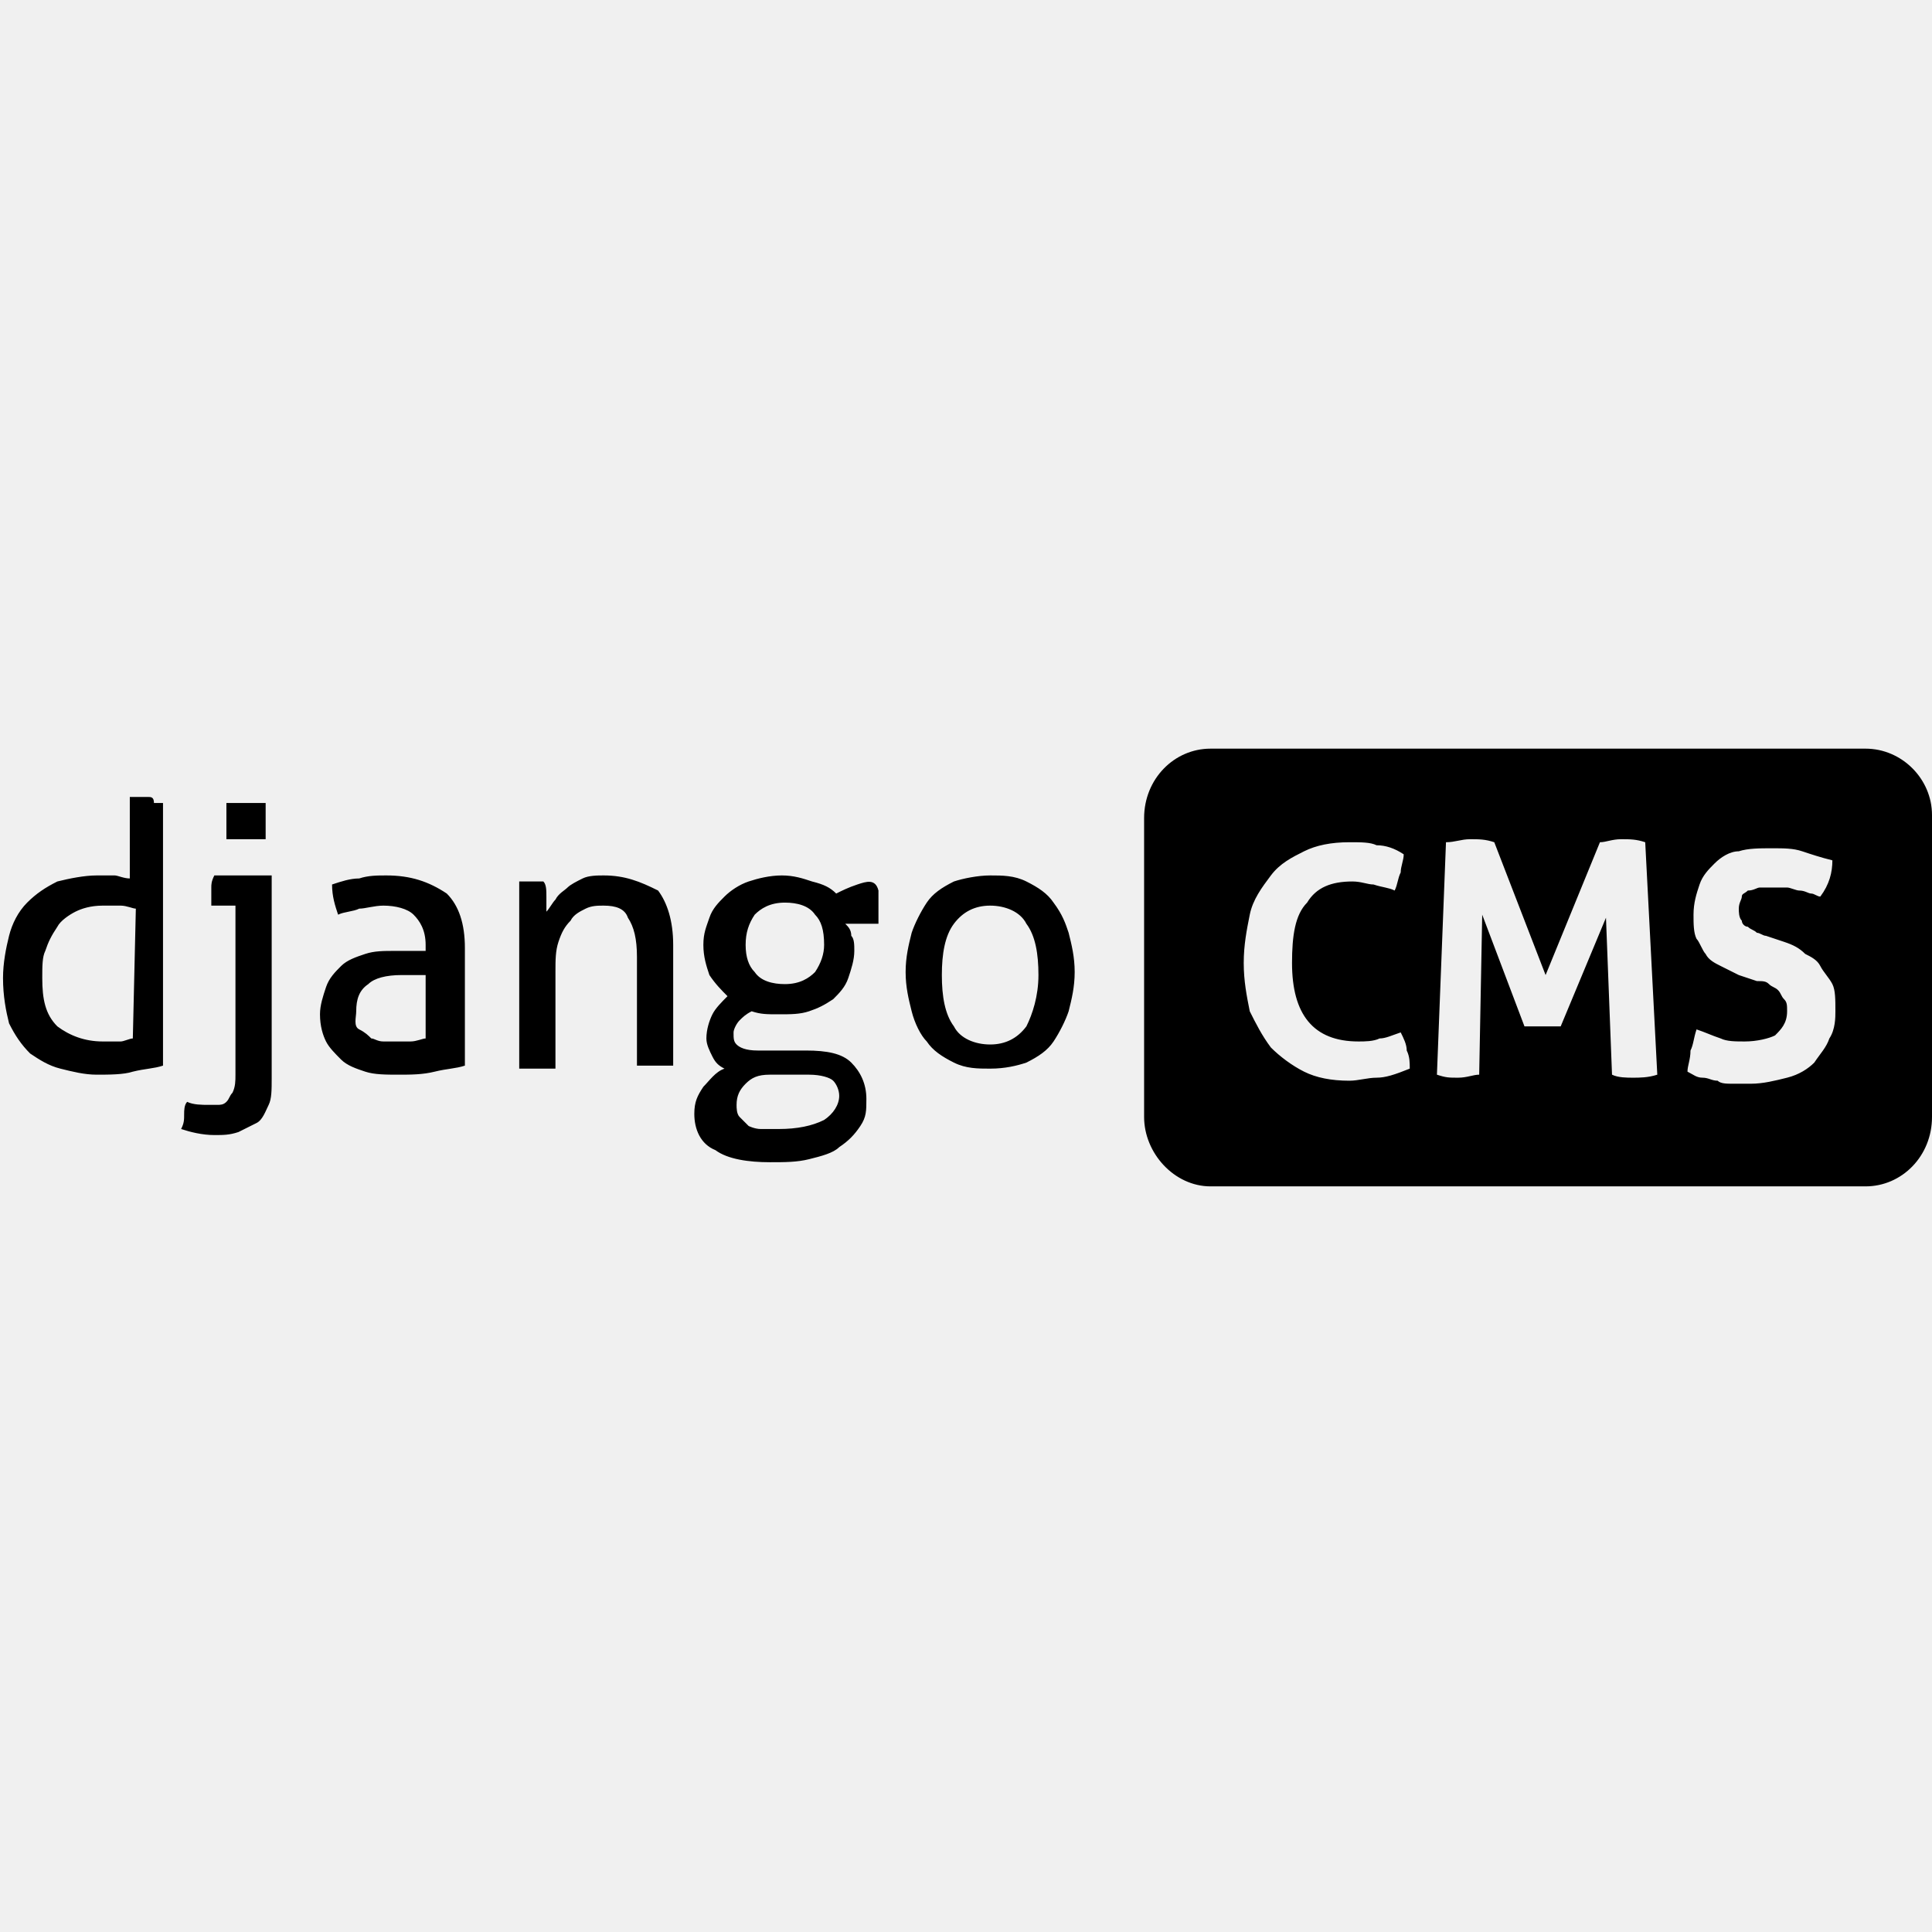
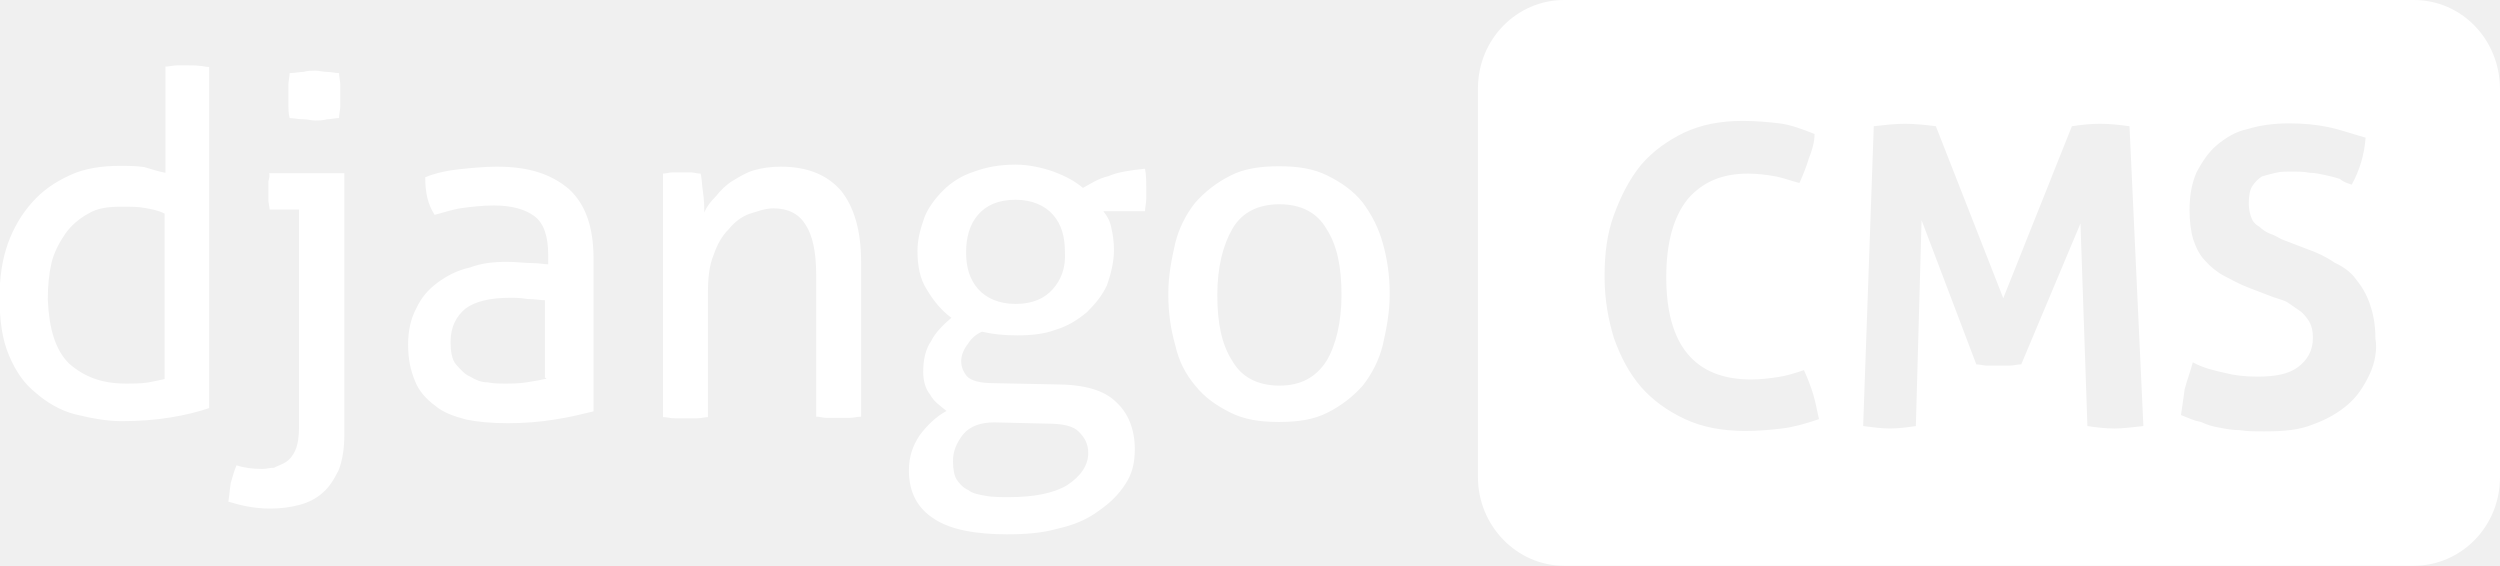
- <svg xmlns="http://www.w3.org/2000/svg" version="1.1" id="Layer_1" x="0px" y="0px" viewBox="-273 365 64 64" style="enable-background:new -273 365 64 64;" xml:space="preserve">
-   <style type="text/css">
- 	.st0{enable-background:new    ;}
- </style>
-   <g id="dja_copy_1_" class="st0">
+ <svg xmlns="http://www.w3.org/2000/svg" version="1.1" id="Layer_1" x="0px" y="0px" viewBox="0 653.5 612 138.5" enable-background="new 0 653.5 612 138.5" xml:space="preserve">
+   <g id="dja_copy_1_" enable-background="new    ">
    <g id="dja_copy">
      <g>
-         <path d="M-265.5,392.8c0.1,0,0.2,0,0.4,0c0.1,0,0.2,0,0.3,0c0.1,0,0.2,0,0.3,0c0.1,0,0.2,0,0.3,0c0-0.1,0-0.2,0-0.3     c0-0.1,0-0.2,0-0.3c0-0.1,0-0.2,0-0.3s0-0.2,0-0.3c-0.1,0-0.2,0-0.3,0s-0.2,0-0.3,0c-0.1,0-0.2,0-0.3,0c-0.1,0-0.2,0-0.4,0     c0,0.1,0,0.2,0,0.3c0,0.1,0,0.2,0,0.3c0,0.1,0,0.2,0,0.3C-265.5,392.5-265.5,392.7-265.5,392.8z M-266,394.4c0,0.1,0,0.2,0,0.2     c0,0.1,0,0.2,0,0.2c0,0.1,0,0.2,0,0.2h0.8v5.6c0,0.2,0,0.4-0.1,0.6c-0.1,0.1-0.1,0.2-0.2,0.3c-0.1,0.1-0.2,0.1-0.3,0.1     c-0.1,0-0.2,0-0.3,0c-0.2,0-0.5,0-0.7-0.1c-0.1,0.1-0.1,0.3-0.1,0.4c0,0.2,0,0.3-0.1,0.5c0.3,0.1,0.7,0.2,1.1,0.2     c0.3,0,0.5,0,0.8-0.1c0.2-0.1,0.4-0.2,0.6-0.3c0.2-0.1,0.3-0.4,0.4-0.6c0.1-0.2,0.1-0.5,0.1-0.9v-6.7h-1.9     C-266,394.2-266,394.3-266,394.4z M-268.1,391.4c-0.1,0-0.2,0-0.3,0c-0.1,0-0.2,0-0.3,0v2.7c-0.2,0-0.4-0.1-0.5-0.1     c-0.2,0-0.4,0-0.6,0c-0.4,0-0.9,0.1-1.3,0.2c-0.4,0.2-0.7,0.4-1,0.7c-0.3,0.3-0.5,0.7-0.6,1.1c-0.1,0.4-0.2,0.9-0.2,1.4     c0,0.6,0.1,1.1,0.2,1.5c0.2,0.4,0.4,0.7,0.7,1c0.3,0.2,0.6,0.4,1,0.5c0.4,0.1,0.8,0.2,1.2,0.2c0.4,0,0.9,0,1.2-0.1     c0.4-0.1,0.7-0.1,1-0.2v-8.7c-0.1,0-0.2,0-0.3,0C-267.9,391.4-268,391.4-268.1,391.4z M-268.6,399.4c-0.1,0-0.3,0.1-0.4,0.1     c-0.2,0-0.4,0-0.6,0c-0.6,0-1.1-0.2-1.5-0.5c-0.4-0.4-0.5-0.9-0.5-1.6c0-0.4,0-0.7,0.1-0.9c0.1-0.3,0.2-0.5,0.4-0.8     c0.1-0.2,0.4-0.4,0.6-0.5c0.2-0.1,0.5-0.2,0.9-0.2c0.2,0,0.4,0,0.6,0c0.2,0,0.4,0.1,0.5,0.1L-268.6,399.4L-268.6,399.4     L-268.6,399.4L-268.6,399.4z M-244.6,394.3c-0.3,0.1-0.5,0.2-0.7,0.3c-0.2-0.2-0.4-0.3-0.8-0.4c-0.3-0.1-0.6-0.2-1-0.2     c-0.4,0-0.8,0.1-1.1,0.2c-0.3,0.1-0.6,0.3-0.8,0.5c-0.2,0.2-0.4,0.4-0.5,0.7c-0.1,0.3-0.2,0.5-0.2,0.9c0,0.4,0.1,0.7,0.2,1     c0.2,0.3,0.4,0.5,0.6,0.7c-0.2,0.2-0.4,0.4-0.5,0.6c-0.1,0.2-0.2,0.5-0.2,0.8c0,0.2,0.1,0.4,0.2,0.6c0.1,0.2,0.2,0.3,0.4,0.4     c-0.3,0.1-0.5,0.4-0.7,0.6c-0.2,0.3-0.3,0.5-0.3,0.9c0,0.5,0.2,1,0.7,1.2c0.4,0.3,1.1,0.4,1.8,0.4c0.5,0,0.9,0,1.3-0.1     c0.4-0.1,0.8-0.2,1-0.4c0.3-0.2,0.5-0.4,0.7-0.7c0.2-0.3,0.2-0.5,0.2-0.9c0-0.5-0.2-0.9-0.5-1.2c-0.3-0.3-0.8-0.4-1.5-0.4l-1.6,0     c-0.4,0-0.6-0.1-0.7-0.2c-0.1-0.1-0.1-0.2-0.1-0.4c0-0.1,0.1-0.3,0.2-0.4c0.1-0.1,0.2-0.2,0.4-0.3c0.3,0.1,0.5,0.1,0.9,0.1     s0.7,0,1-0.1c0.3-0.1,0.5-0.2,0.8-0.4c0.2-0.2,0.4-0.4,0.5-0.7c0.1-0.3,0.2-0.6,0.2-0.9c0-0.2,0-0.4-0.1-0.5     c0-0.2-0.1-0.3-0.2-0.4h1.1c0-0.1,0-0.2,0-0.3c0-0.1,0-0.2,0-0.3c0-0.2,0-0.4,0-0.5C-244,394.1-244.3,394.2-244.6,394.3z      M-248.3,400.9c0.2-0.2,0.4-0.3,0.8-0.3l1.3,0c0.4,0,0.7,0.1,0.8,0.2c0.1,0.1,0.2,0.3,0.2,0.5c0,0.3-0.2,0.6-0.5,0.8     c-0.4,0.2-0.9,0.3-1.5,0.3c-0.2,0-0.4,0-0.6,0c-0.2,0-0.4-0.1-0.4-0.1c-0.1-0.1-0.2-0.2-0.3-0.3s-0.1-0.3-0.1-0.4     C-248.6,401.3-248.5,401.1-248.3,400.9z M-246,397.2c-0.2,0.2-0.5,0.4-1,0.4c-0.4,0-0.8-0.1-1-0.4c-0.2-0.2-0.3-0.5-0.3-0.9     c0-0.4,0.1-0.7,0.3-1c0.2-0.2,0.5-0.4,1-0.4c0.4,0,0.8,0.1,1,0.4c0.2,0.2,0.3,0.5,0.3,1C-245.7,396.6-245.8,396.9-246,397.2z      M-260.2,394c-0.3,0-0.6,0-0.9,0.1c-0.3,0-0.6,0.1-0.9,0.2c0,0.4,0.1,0.7,0.2,1c0.2-0.1,0.5-0.1,0.7-0.2c0.2,0,0.5-0.1,0.8-0.1     c0.4,0,0.8,0.1,1,0.3c0.2,0.2,0.4,0.5,0.4,1v0.2c-0.1,0-0.2,0-0.4,0c-0.2,0-0.4,0-0.6,0c-0.4,0-0.7,0-1,0.1     c-0.3,0.1-0.6,0.2-0.8,0.4c-0.2,0.2-0.4,0.4-0.5,0.7c-0.1,0.3-0.2,0.6-0.2,0.9c0,0.4,0.1,0.7,0.2,0.9c0.1,0.2,0.3,0.4,0.5,0.6     c0.2,0.2,0.5,0.3,0.8,0.4c0.3,0.1,0.7,0.1,1.1,0.1c0.4,0,0.8,0,1.2-0.1c0.4-0.1,0.7-0.1,1-0.2v-3.9c0-0.8-0.2-1.4-0.6-1.8     C-258.8,394.2-259.4,394-260.2,394z M-258.9,399.4c-0.1,0-0.3,0.1-0.5,0.1c-0.2,0-0.4,0-0.5,0c-0.1,0-0.3,0-0.4,0     c-0.2,0-0.3-0.1-0.4-0.1c-0.1-0.1-0.2-0.2-0.4-0.3s-0.1-0.4-0.1-0.6c0-0.4,0.1-0.7,0.4-0.9c0.2-0.2,0.6-0.3,1.1-0.3     c0.1,0,0.3,0,0.4,0c0.2,0,0.4,0,0.4,0L-258.9,399.4L-258.9,399.4L-258.9,399.4L-258.9,399.4z M-211.2,389.8h-21.7     c-1.2,0-2.2,1-2.2,2.3v9.9c0,1.2,1,2.3,2.2,2.3h21.7c1.2,0,2.2-1,2.2-2.3V392C-209,390.8-210,389.8-211.2,389.8z M-227.4,400.7     c-0.3,0-0.6,0.1-0.9,0.1c-0.6,0-1.1-0.1-1.5-0.3c-0.4-0.2-0.8-0.5-1.1-0.8c-0.3-0.4-0.5-0.8-0.7-1.2c-0.1-0.5-0.2-1-0.2-1.6     s0.1-1.1,0.2-1.6s0.4-0.9,0.7-1.3c0.3-0.4,0.7-0.6,1.1-0.8c0.4-0.2,0.9-0.3,1.5-0.3c0.4,0,0.7,0,0.9,0.1c0.3,0,0.6,0.1,0.9,0.3     c0,0.2-0.1,0.4-0.1,0.6c-0.1,0.2-0.1,0.4-0.2,0.6c-0.2-0.1-0.4-0.1-0.7-0.2c-0.2,0-0.4-0.1-0.7-0.1c-0.7,0-1.2,0.2-1.5,0.7     c-0.4,0.4-0.5,1.1-0.5,2c0,1.7,0.7,2.6,2.2,2.6c0.2,0,0.5,0,0.7-0.1c0.2,0,0.4-0.1,0.7-0.2c0.1,0.2,0.2,0.4,0.2,0.6     c0.1,0.2,0.1,0.4,0.1,0.6C-226.8,400.6-227.1,400.7-227.4,400.7z M-218.9,400.7c-0.2,0-0.5,0-0.7-0.1l-0.2-5.2l-1.5,3.6     c-0.1,0-0.2,0-0.3,0c-0.1,0-0.2,0-0.3,0s-0.2,0-0.3,0c-0.1,0-0.2,0-0.3,0l-1.4-3.7l-0.1,5.3c-0.2,0-0.4,0.1-0.7,0.1     s-0.4,0-0.7-0.1l0.3-7.7c0.3,0,0.5-0.1,0.8-0.1c0.3,0,0.5,0,0.8,0.1l1.7,4.4l1.8-4.4c0.2,0,0.4-0.1,0.7-0.1s0.5,0,0.8,0.1     l0.4,7.7C-218.4,400.7-218.7,400.7-218.9,400.7z M-212.4,399.4c-0.1,0.3-0.3,0.5-0.5,0.8c-0.2,0.2-0.5,0.4-0.9,0.5     c-0.4,0.1-0.8,0.2-1.2,0.2c-0.2,0-0.4,0-0.6,0c-0.2,0-0.4,0-0.5-0.1c-0.2,0-0.3-0.1-0.5-0.1c-0.2,0-0.3-0.1-0.5-0.2     c0-0.2,0.1-0.4,0.1-0.7c0.1-0.2,0.1-0.4,0.2-0.7c0.3,0.1,0.5,0.2,0.8,0.3c0.2,0.1,0.5,0.1,0.8,0.1c0.4,0,0.8-0.1,1-0.2     c0.2-0.2,0.4-0.4,0.4-0.8c0-0.2,0-0.3-0.1-0.4c-0.1-0.1-0.1-0.2-0.2-0.3c-0.1-0.1-0.2-0.1-0.3-0.2c-0.1-0.1-0.2-0.1-0.4-0.1     l-0.6-0.2c-0.2-0.1-0.4-0.2-0.6-0.3s-0.4-0.2-0.5-0.4c-0.1-0.1-0.2-0.4-0.3-0.5c-0.1-0.2-0.1-0.5-0.1-0.8c0-0.4,0.1-0.7,0.2-1     c0.1-0.3,0.3-0.5,0.5-0.7c0.2-0.2,0.5-0.4,0.8-0.4c0.3-0.1,0.7-0.1,1.1-0.1c0.4,0,0.7,0,1,0.1c0.3,0.1,0.6,0.2,1,0.3     c0,0.4-0.1,0.8-0.4,1.2c-0.1,0-0.2-0.1-0.3-0.1c-0.1,0-0.2-0.1-0.4-0.1c-0.1,0-0.3-0.1-0.4-0.1c-0.1,0-0.3,0-0.5,0     c-0.1,0-0.2,0-0.4,0c-0.1,0-0.2,0.1-0.4,0.1c-0.1,0.1-0.2,0.1-0.2,0.2s-0.1,0.2-0.1,0.4c0,0.1,0,0.3,0.1,0.4     c0,0.1,0.1,0.2,0.2,0.2c0.1,0.1,0.2,0.1,0.3,0.2c0.1,0,0.2,0.1,0.3,0.1l0.6,0.2c0.3,0.1,0.5,0.2,0.7,0.4c0.2,0.1,0.4,0.2,0.5,0.4     c0.1,0.2,0.3,0.4,0.4,0.6c0.1,0.2,0.1,0.5,0.1,0.9C-212.2,398.7-212.2,399.1-212.4,399.4z M-253,394c-0.2,0-0.5,0-0.7,0.1     c-0.2,0.1-0.4,0.2-0.5,0.3s-0.3,0.2-0.4,0.4c-0.1,0.1-0.2,0.3-0.3,0.4c0-0.1,0-0.3,0-0.5c0-0.2,0-0.4-0.1-0.5c-0.1,0-0.2,0-0.2,0     c-0.1,0-0.2,0-0.2,0c-0.1,0-0.2,0-0.2,0s-0.2,0-0.2,0l0,0v6.2c0.1,0,0.2,0,0.3,0c0.1,0,0.2,0,0.3,0c0.1,0,0.2,0,0.3,0     c0.1,0,0.2,0,0.3,0v-3.2c0-0.4,0-0.7,0.1-1c0.1-0.3,0.2-0.5,0.4-0.7c0.1-0.2,0.3-0.3,0.5-0.4c0.2-0.1,0.4-0.1,0.6-0.1     c0.4,0,0.7,0.1,0.8,0.4c0.2,0.3,0.3,0.7,0.3,1.3v3.6c0.1,0,0.2,0,0.3,0c0.1,0,0.2,0,0.3,0c0.1,0,0.2,0,0.3,0c0.1,0,0.2,0,0.3,0     v-4c0-0.8-0.2-1.4-0.5-1.8C-251.8,394.2-252.3,394-253,394z M-238.1,394.9c-0.2-0.3-0.5-0.5-0.9-0.7c-0.4-0.2-0.8-0.2-1.2-0.2     s-0.9,0.1-1.2,0.2c-0.4,0.2-0.7,0.4-0.9,0.7c-0.2,0.3-0.4,0.7-0.5,1c-0.1,0.4-0.2,0.8-0.2,1.3c0,0.5,0.1,0.9,0.2,1.3     c0.1,0.4,0.3,0.8,0.5,1c0.2,0.3,0.5,0.5,0.9,0.7c0.4,0.2,0.8,0.2,1.2,0.2c0.5,0,0.9-0.1,1.2-0.2c0.4-0.2,0.7-0.4,0.9-0.7     c0.2-0.3,0.4-0.7,0.5-1c0.1-0.4,0.2-0.8,0.2-1.3c0-0.5-0.1-0.9-0.2-1.3C-237.7,395.6-237.8,395.3-238.1,394.9z M-239,399     c-0.3,0.4-0.7,0.6-1.2,0.6s-1-0.2-1.2-0.6c-0.3-0.4-0.4-1-0.4-1.7c0-0.7,0.1-1.3,0.4-1.7s0.7-0.6,1.2-0.6s1,0.2,1.2,0.6     c0.3,0.4,0.4,1,0.4,1.7C-238.6,398-238.8,398.6-239,399z" />
+         <path fill="#FFFFFF" d="M70.9,682.4c0.9,0,2,0.3,3.4,0.3c0.9,0,2,0.3,2.9,0.3c0.9,0,1.7,0,2.9-0.3c0.9,0,2-0.3,2.9-0.3     c0-0.9,0.3-2,0.3-2.9c0-0.9,0-2,0-2.6c0-0.9,0-1.7,0-2.6c0-0.9-0.3-2-0.3-2.9c-0.9,0-2-0.3-2.9-0.3s-2-0.3-2.9-0.3     c-0.9,0-2,0-2.9,0.3c-0.9,0-2.3,0.3-3.4,0.3c0,0.9-0.3,2-0.3,2.9c0,0.9,0,2,0,2.6c0,0.9,0,1.7,0,2.6     C70.6,680.1,70.6,681.1,70.9,682.4z M65.7,697.9c0,0.6,0,1.7,0,2.3c0,0.6,0,1.7,0,2.3s0.3,1.7,0.3,2.3h7.2v53.3     c0,2.3-0.3,4.3-0.9,5.6c-0.6,1.4-1.4,2.3-2.3,2.9c-0.9,0.6-2,0.9-2.9,1.4c-0.9,0-2,0.3-2.9,0.3c-2.3,0-4.6-0.3-6.3-0.9     c-0.6,1.4-0.9,2.6-1.4,4.3c-0.3,1.7-0.3,2.9-0.6,4.6c2.9,0.9,6.3,1.7,10.2,1.7c2.6,0,4.9-0.3,7.2-0.9s4.3-1.7,5.6-2.9     c1.7-1.4,2.9-3.4,4-5.6c0.9-2.3,1.4-5.2,1.4-8.9v-63.8H65.9C66,696.3,66,696.9,65.7,697.9z M46,669.5c-0.6,0-1.7,0-2.6,0     c-0.9,0-2,0.3-2.9,0.3v26c-1.7-0.3-3.4-0.9-5.2-1.4c-2-0.3-4-0.3-6-0.3c-4.3,0-8.6,0.6-12.2,2.3c-3.7,1.7-6.6,3.7-9.2,6.6     s-4.6,6.3-6,10.2c-1.4,4-2,8.2-2,13.1c0,5.6,0.6,10.2,2.3,14.2c1.7,4,3.7,6.9,6.6,9.2c2.6,2.3,6,4.3,9.5,5.2     c3.7,0.9,7.6,1.7,11.5,1.7c4.3,0,8.2-0.3,11.9-0.9c3.7-0.6,6.9-1.4,9.5-2.3v-83.5c-0.9,0-1.7-0.3-2.6-0.3     C48,669.5,47,669.5,46,669.5z M40.7,746.2c-1.4,0.3-2.6,0.6-4.3,0.9s-3.7,0.3-5.6,0.3c-6,0-10.2-1.7-13.9-4.9     c-3.4-3.4-4.9-8.6-5.2-15.7c0-3.4,0.3-6.3,0.9-8.9c0.6-2.6,2-5.2,3.4-7.2c1.4-2,3.4-3.7,5.6-4.9c2.3-1.4,4.9-1.7,8.2-1.7     c2,0,4,0,5.6,0.3c1.7,0.3,3.4,0.6,4.9,1.4v40.5h0.3V746.2z M271.4,696.6c-2.6,0.6-4.6,2-6.3,2.9c-2-1.7-4.3-2.9-7.2-4     c-2.6-0.9-6-1.7-9.2-1.7c-4,0-7.2,0.6-10.2,1.7c-2.9,0.9-5.6,2.6-7.6,4.6c-2,2-3.7,4.3-4.6,6.6c-0.9,2.6-1.7,5.2-1.7,8.2     c0,3.7,0.6,6.9,2.3,9.5c1.7,2.9,3.7,5.2,6,6.9c-2,1.7-4,3.7-4.9,5.6c-1.4,2-2,4.6-2,7.6c0,2.3,0.6,4.3,1.7,5.6     c0.9,1.7,2.3,2.6,4,4c-2.6,1.4-4.9,3.7-6.6,6c-1.7,2.6-2.6,5.2-2.6,8.6c0,5.2,2,9.2,6.3,11.9c4,2.6,10.2,3.7,17.7,3.7     c4.6,0,8.6-0.3,12.5-1.4c4-0.9,7.2-2.3,9.9-4.3c2.9-2,4.9-4,6.6-6.6c1.7-2.6,2.3-5.2,2.3-8.6c0-4.9-1.7-8.9-4.6-11.5     c-2.9-2.9-7.9-4.3-14.8-4.3l-15.1-0.3c-3.4,0-5.6-0.6-6.6-1.7c-0.9-1.1-1.4-2.3-1.4-3.7c0-1.4,0.6-2.9,1.7-4.3     c0.9-1.4,2-2.3,3.4-2.9c2.6,0.6,5.2,0.9,8.6,0.9c3.4,0,6.6-0.3,9.5-1.4c2.9-0.9,5.2-2.3,7.6-4.3c2-2,3.7-4,4.9-6.6     c0.9-2.6,1.7-5.6,1.7-8.6c0-2-0.3-4-0.6-5.2c-0.3-1.7-0.9-2.9-2-4.3h10.2c0-0.9,0.3-2,0.3-2.9s0-2,0-2.6c0-1.7,0-3.4-0.3-4.9     C276.6,695.2,273.7,695.6,271.4,696.6z M235.8,759.8c1.7-2,4.3-2.9,7.6-2.9l12.8,0.3c4,0,6.6,0.6,7.9,2c1.4,1.4,2.3,2.9,2.3,5.2     c0,2.9-1.7,5.6-5.2,7.9c-3.4,2-8.2,2.9-14.2,2.9c-2,0-4,0-5.6-0.3c-1.7-0.3-3.4-0.6-4.3-1.4c-1.4-0.6-2.3-1.7-2.9-2.6     c-0.6-0.9-0.9-2.6-0.9-4.3C233.2,764.1,234.2,761.8,235.8,759.8z M257.8,724.2c-2,2.3-4.9,3.7-9.2,3.7c-4,0-7.2-1.4-9.2-3.7     c-2-2.3-2.9-5.2-2.9-8.9c0-3.7,0.9-6.9,2.9-9.2c2-2.3,4.9-3.7,9.2-3.7c4,0,7.2,1.4,9.2,3.7c2,2.3,2.9,5.2,2.9,9.2     C260.9,719,259.8,721.9,257.8,724.2z M121.6,694.3c-2.9,0-6,0.3-8.9,0.6c-2.9,0.3-6,0.9-8.6,2c0,3.7,0.6,6.6,2.3,9.2     c2.3-0.6,4.6-1.4,6.9-1.7c2.3-0.3,4.9-0.6,7.6-0.6c4.3,0,7.6,0.9,9.9,2.6c2.3,1.7,3.4,4.9,3.4,9.5v2.3c-0.9,0-2.3-0.3-4-0.3     c-1.7,0-3.7-0.3-6-0.3c-3.4,0-6.3,0.3-9.2,1.4c-2.9,0.6-5.6,2-7.9,3.7c-2.3,1.7-4,3.7-5.2,6.3c-1.4,2.6-2,5.6-2,8.9     c0,3.4,0.6,6.3,1.7,8.9c0.9,2.3,2.6,4.3,4.9,6c2,1.7,4.6,2.6,7.6,3.4c2.9,0.6,6.3,0.9,10.2,0.9c4,0,7.9-0.3,11.5-0.9     c4-0.6,6.9-1.4,9.5-2v-37.3c0-7.9-2-13.4-6-17.1C134.8,696,129.3,694.3,121.6,694.3z M133.8,746.2c-1.4,0.3-2.9,0.6-4.9,0.9     c-2,0.3-3.7,0.3-5.2,0.3c-1.4,0-2.9,0-4.3-0.3c-1.7,0-2.9-0.6-4.3-1.4c-1.4-0.6-2.3-1.7-3.4-2.9c-1.1-1.2-1.4-3.4-1.4-5.6     c0-3.7,1.4-6.3,3.7-8.2c2.3-1.7,6-2.6,10.8-2.6c1.4,0,2.6,0,4.3,0.3c1.7,0,3.4,0.3,4.3,0.3V746h0.3V746.2z M590.9,653.5h-208     c-11.5,0-21.1,9.5-21.1,21.7v95.1c0,11.9,9.5,21.7,21.1,21.7h208c11.5,0,21.1-9.5,21.1-21.7v-95.1     C611.9,663,602.5,653.5,590.9,653.5z M436.2,758.4c-2.6,0.3-5.6,0.6-8.9,0.6c-5.6,0-10.5-0.9-14.8-2.9c-4.3-2-7.9-4.6-10.8-7.9     c-2.9-3.4-4.9-7.2-6.6-11.9c-1.4-4.6-2.3-9.5-2.3-15.1s0.6-10.5,2.3-15.1c1.7-4.6,3.7-8.6,6.6-12.2c2.9-3.4,6.6-6,10.5-7.9     c4.3-2,8.9-2.9,14.5-2.9c3.4,0,6.3,0.3,8.9,0.6c2.6,0.3,5.6,1.4,8.6,2.6c0,2-0.6,4-1.4,6c-0.6,2-1.4,4-2.3,6     c-2.3-0.6-4.3-1.4-6.3-1.7c-1.7-0.3-4-0.6-6.3-0.6c-6.3,0-11.1,2-14.8,6.3c-3.4,4.3-5.2,10.5-5.2,19.1c0,16.5,6.9,25,20.8,25     c2.3,0,4.6-0.3,6.6-0.6c2-0.3,4-0.9,6.3-1.7c0.9,2,1.7,4,2.3,6c0.6,2,0.9,4,1.4,6C442.1,757.2,438.9,758.1,436.2,758.4z      M517.6,758.4c-2.3,0-4.6-0.3-6.6-0.6l-1.7-49.6l-14.5,34.5c-0.9,0-2,0.3-2.9,0.3c-0.9,0-2,0-2.9,0s-1.7,0-2.6,0     s-1.7-0.3-2.6-0.3l-13.4-35.3l-1.4,50.4c-2,0.3-4.3,0.6-6.3,0.6c-2,0-4.3-0.3-6.6-0.6l2.6-73.4c2.6-0.3,5.2-0.6,7.6-0.6     c2.6,0,5.2,0.3,7.6,0.6l16.5,42.1l16.8-42.1c2-0.3,4.3-0.6,6.9-0.6s4.9,0.3,7.2,0.6l3.4,73.4     C522.1,758.1,519.5,758.4,517.6,758.4z M580,745.3c-1.4,2.9-2.9,5.2-5.2,7.2c-2.3,2-5.2,3.7-8.6,4.9c-3.4,1.4-7.2,1.7-11.9,1.7     c-2.3,0-4.3,0-6-0.3c-1.7,0-3.4-0.3-4.9-0.6c-1.7-0.3-2.9-0.6-4.6-1.4c-1.7-0.3-2.9-0.9-4.9-1.7c0.3-2,0.6-4,0.9-6.3     c0.6-2.3,1.4-4.3,2-6.6c2.6,1.4,5.2,2,7.9,2.6c2.3,0.6,4.9,0.9,7.9,0.9c4.3,0,7.6-0.6,9.9-2.3c2.3-1.7,3.7-4,3.7-7.2     c0-1.7-0.3-2.9-0.9-4c-0.6-0.9-1.4-2-2.3-2.6c-0.9-0.6-2-1.4-2.9-2c-0.9-0.6-2.3-0.9-3.7-1.4l-6-2.3c-2.3-0.9-4.3-2-6-2.9     c-1.7-0.9-3.4-2.3-4.6-3.7c-1.4-1.4-2.3-3.4-2.9-5.2c-0.6-2-0.9-4.6-0.9-7.2c0-3.7,0.6-6.6,1.7-9.2c1.4-2.6,2.9-4.9,4.9-6.6     c2-1.7,4.6-3.4,7.6-4c2.9-0.9,6.3-1.4,10.2-1.4c3.4,0,6.6,0.3,9.5,0.9c2.9,0.6,6,1.7,9.2,2.6c-0.3,4-1.4,7.9-3.4,11.5     c-0.9-0.3-2-0.6-2.9-1.4c-0.9-0.3-2-0.6-3.4-0.9c-1.4-0.3-2.6-0.6-4-0.6c-1.4-0.3-2.9-0.3-4.9-0.3c-0.9,0-2.3,0-3.4,0.3     c-1.4,0.3-2.3,0.6-3.4,0.9c-0.9,0.6-1.7,1.4-2.3,2.3c-0.6,0.9-0.9,2.3-0.9,4.3c0,1.4,0.3,2.6,0.6,3.4c0.3,0.9,0.9,1.7,2,2.3     c0.6,0.6,1.7,1.4,2.6,1.7c0.9,0.3,2,0.9,2.9,1.4l6,2.3c2.6,0.9,4.9,2,6.9,3.4c2,0.9,4,2.3,5.2,4c1.4,1.7,2.6,3.7,3.4,6     c0.8,2.3,1.4,4.9,1.4,8.6C582,739,581.4,742.4,580,745.3z M191.1,694.3c-2.3,0-4.6,0.3-6.6,0.9c-2,0.6-3.7,1.7-5.2,2.6     c-1.5,0.9-2.9,2.3-4,3.7c-1.4,1.4-2.3,2.6-2.9,4c0-1.4,0-2.9-0.3-4.9c-0.3-2-0.3-3.7-0.6-4.6c-0.9,0-1.7-0.3-2.3-0.3     c-0.6,0-1.7,0-2.3,0c-0.9,0-1.7,0-2.3,0s-1.7,0.3-2.3,0.3l0,0v59.6c0.9,0,1.7,0.3,2.9,0.3c0.9,0,2,0,2.9,0c0.9,0,1.7,0,2.6,0     s2-0.3,2.6-0.3v-30.2c0-3.7,0.3-6.9,1.4-9.5c0.9-2.6,2-4.6,3.7-6.3c1.4-1.7,2.9-2.9,4.9-3.7c2-0.6,4-1.4,6-1.4     c3.7,0,6.3,1.4,7.9,4c1.7,2.6,2.6,6.6,2.6,12.2v34.8c0.9,0,1.7,0.3,2.6,0.3s2,0,2.6,0c0.9,0,1.7,0,2.9,0c0.9,0,2-0.3,2.9-0.3     v-37.9c0-7.6-1.7-13.4-4.9-17.4C202.5,696.3,197.7,694.3,191.1,694.3z M333.6,703.1c-2.3-2.9-5.2-4.9-8.6-6.6     c-3.4-1.7-7.2-2.3-11.9-2.3c-4.7,0-8.6,0.6-11.9,2.3c-3.4,1.7-6.3,4-8.6,6.6c-2.3,2.9-4,6.3-4.9,9.9c-0.9,4-1.7,7.9-1.7,12.5     s0.6,8.6,1.7,12.5c0.9,4,2.6,7.2,4.9,9.9c2.3,2.9,5.2,4.9,8.6,6.6c3.4,1.7,7.2,2.3,11.9,2.3c4.7,0,8.6-0.6,11.9-2.3     c3.4-1.7,6.3-4,8.6-6.6c2.3-2.9,4-6.3,4.9-9.9c0.9-4,1.7-7.9,1.7-12.5s-0.6-8.6-1.7-12.5C337.5,709.4,335.9,706.2,333.6,703.1z      M324.7,741.9c-2.6,4-6.3,6-11.5,6s-9.2-2-11.5-6c-2.6-4-3.7-9.2-3.7-16.2c0-6.9,1.4-12.2,3.7-16.2c2.3-4,6.3-6,11.5-6     s9.2,2,11.5,6c2.6,4,3.7,9.2,3.7,16.2C328.4,732.4,327,738.1,324.7,741.9z" />
      </g>
    </g>
  </g>
</svg>
